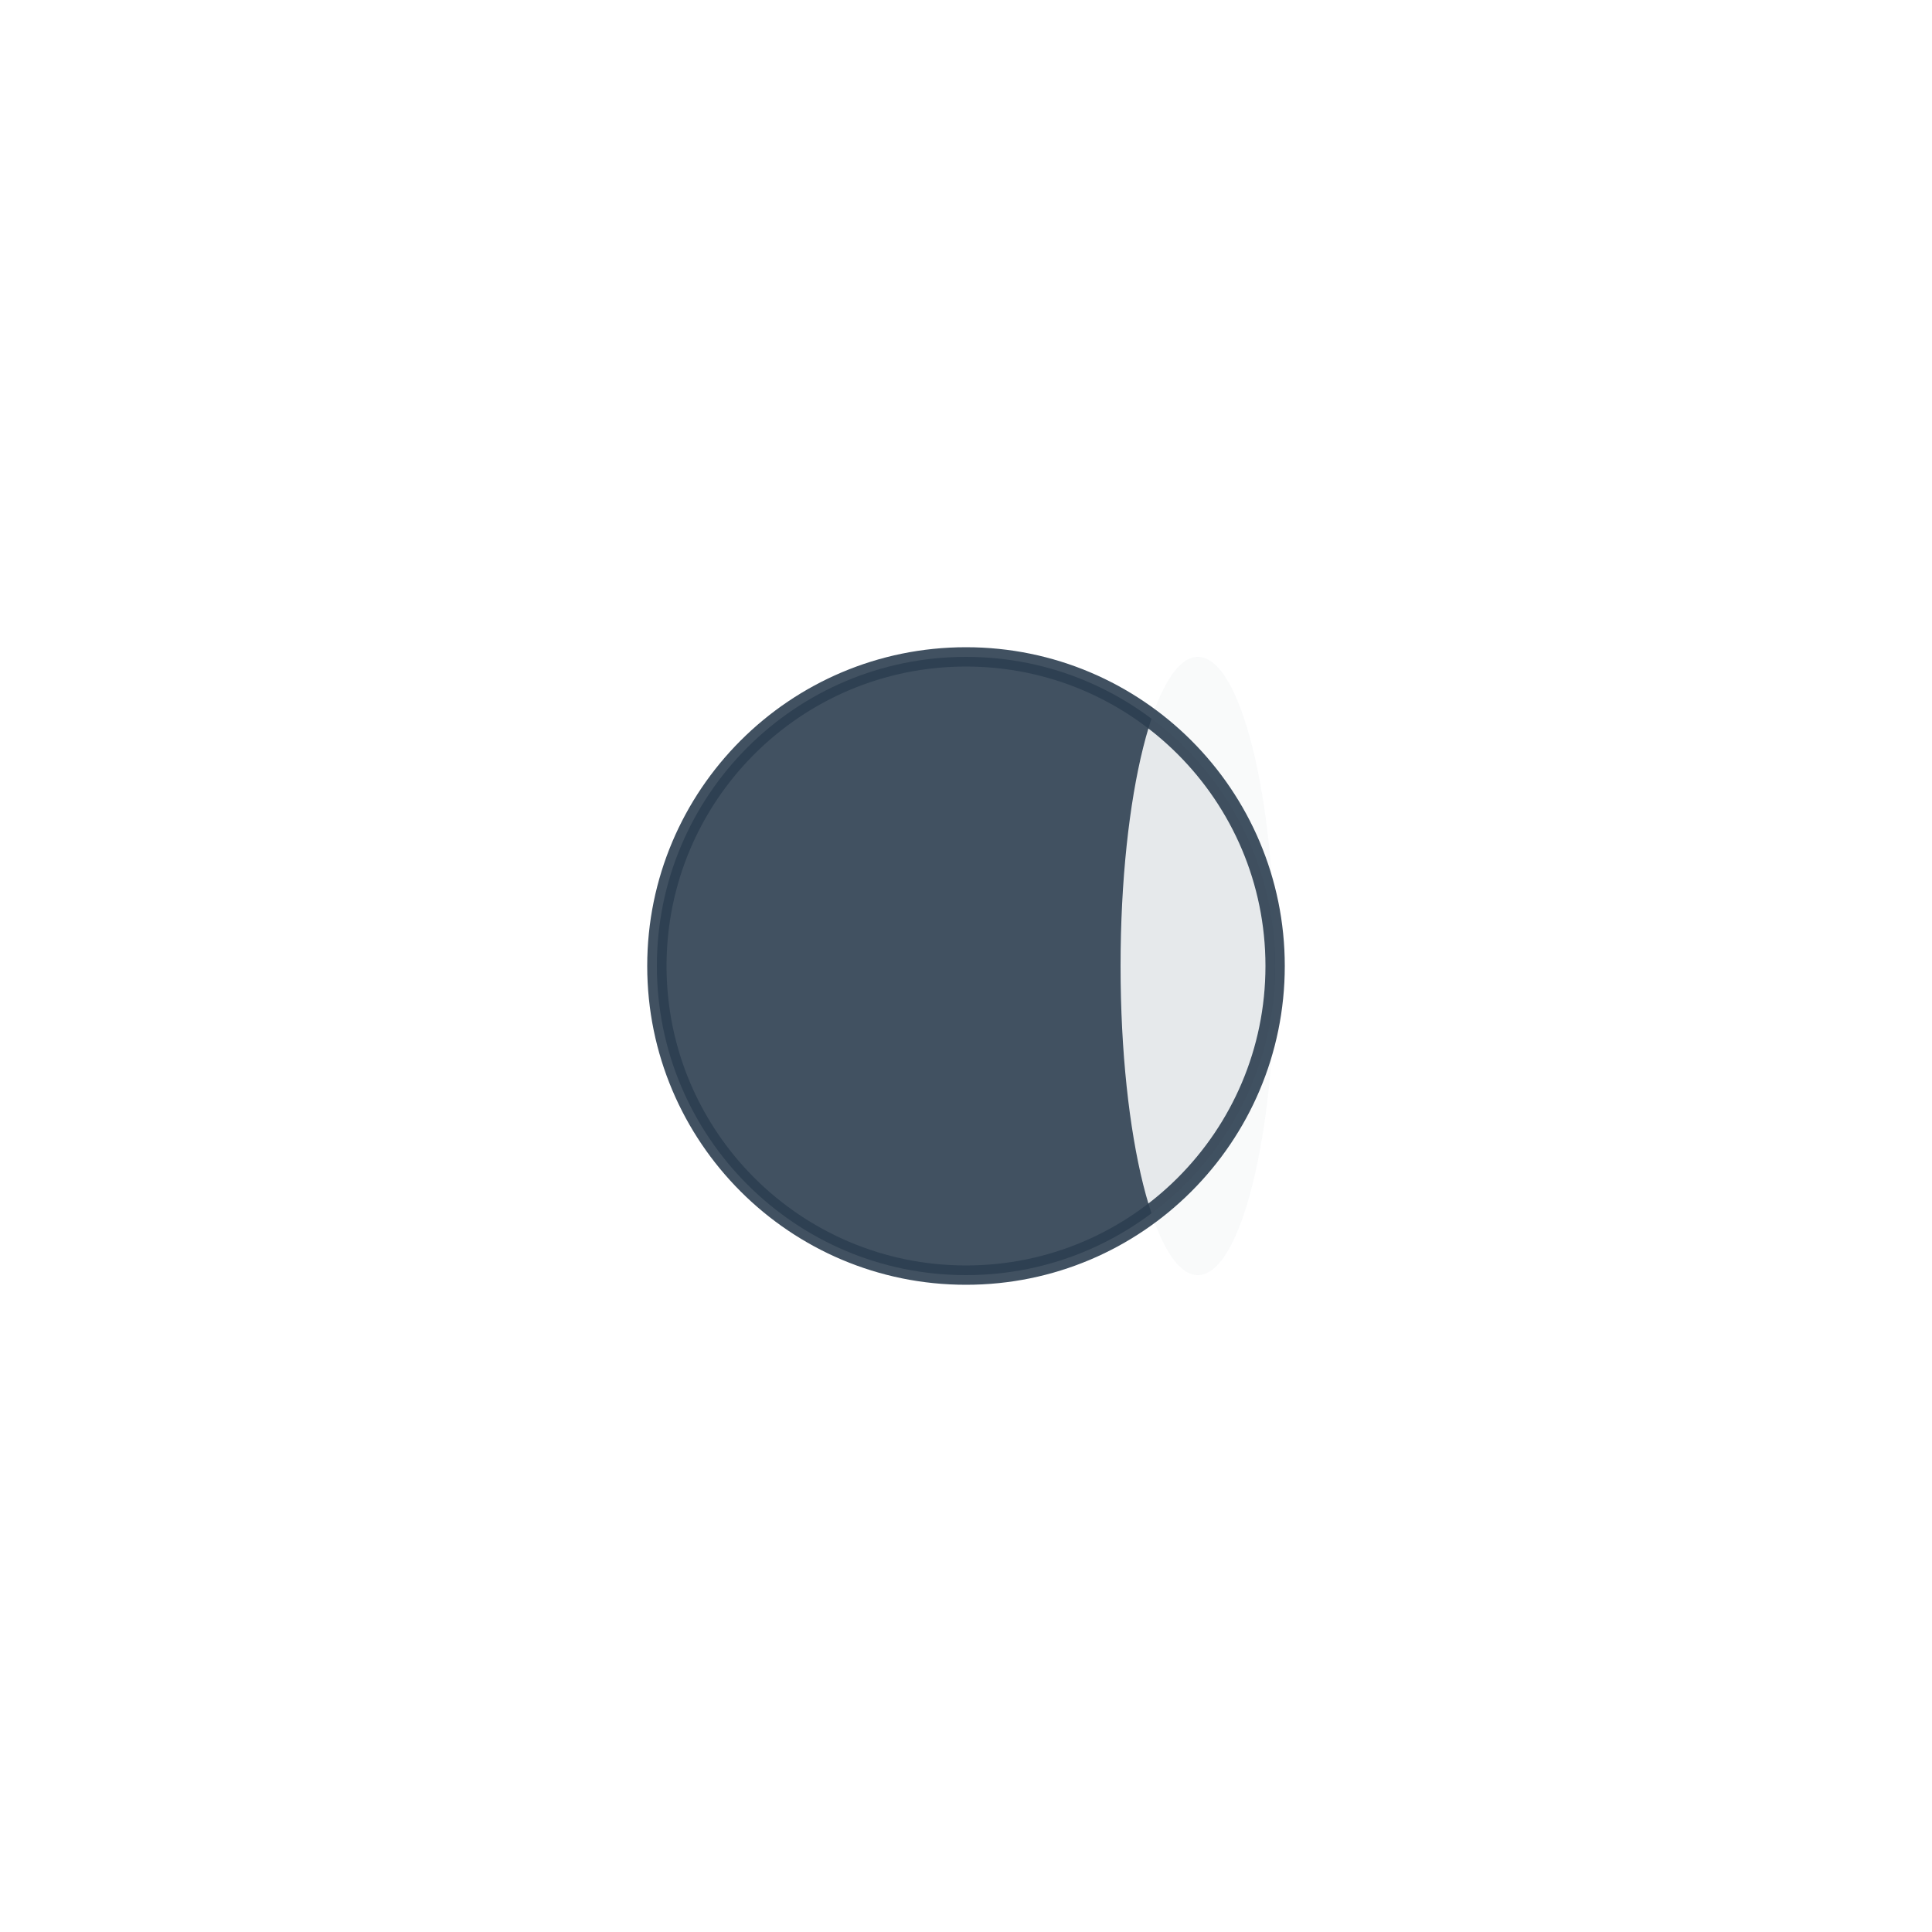
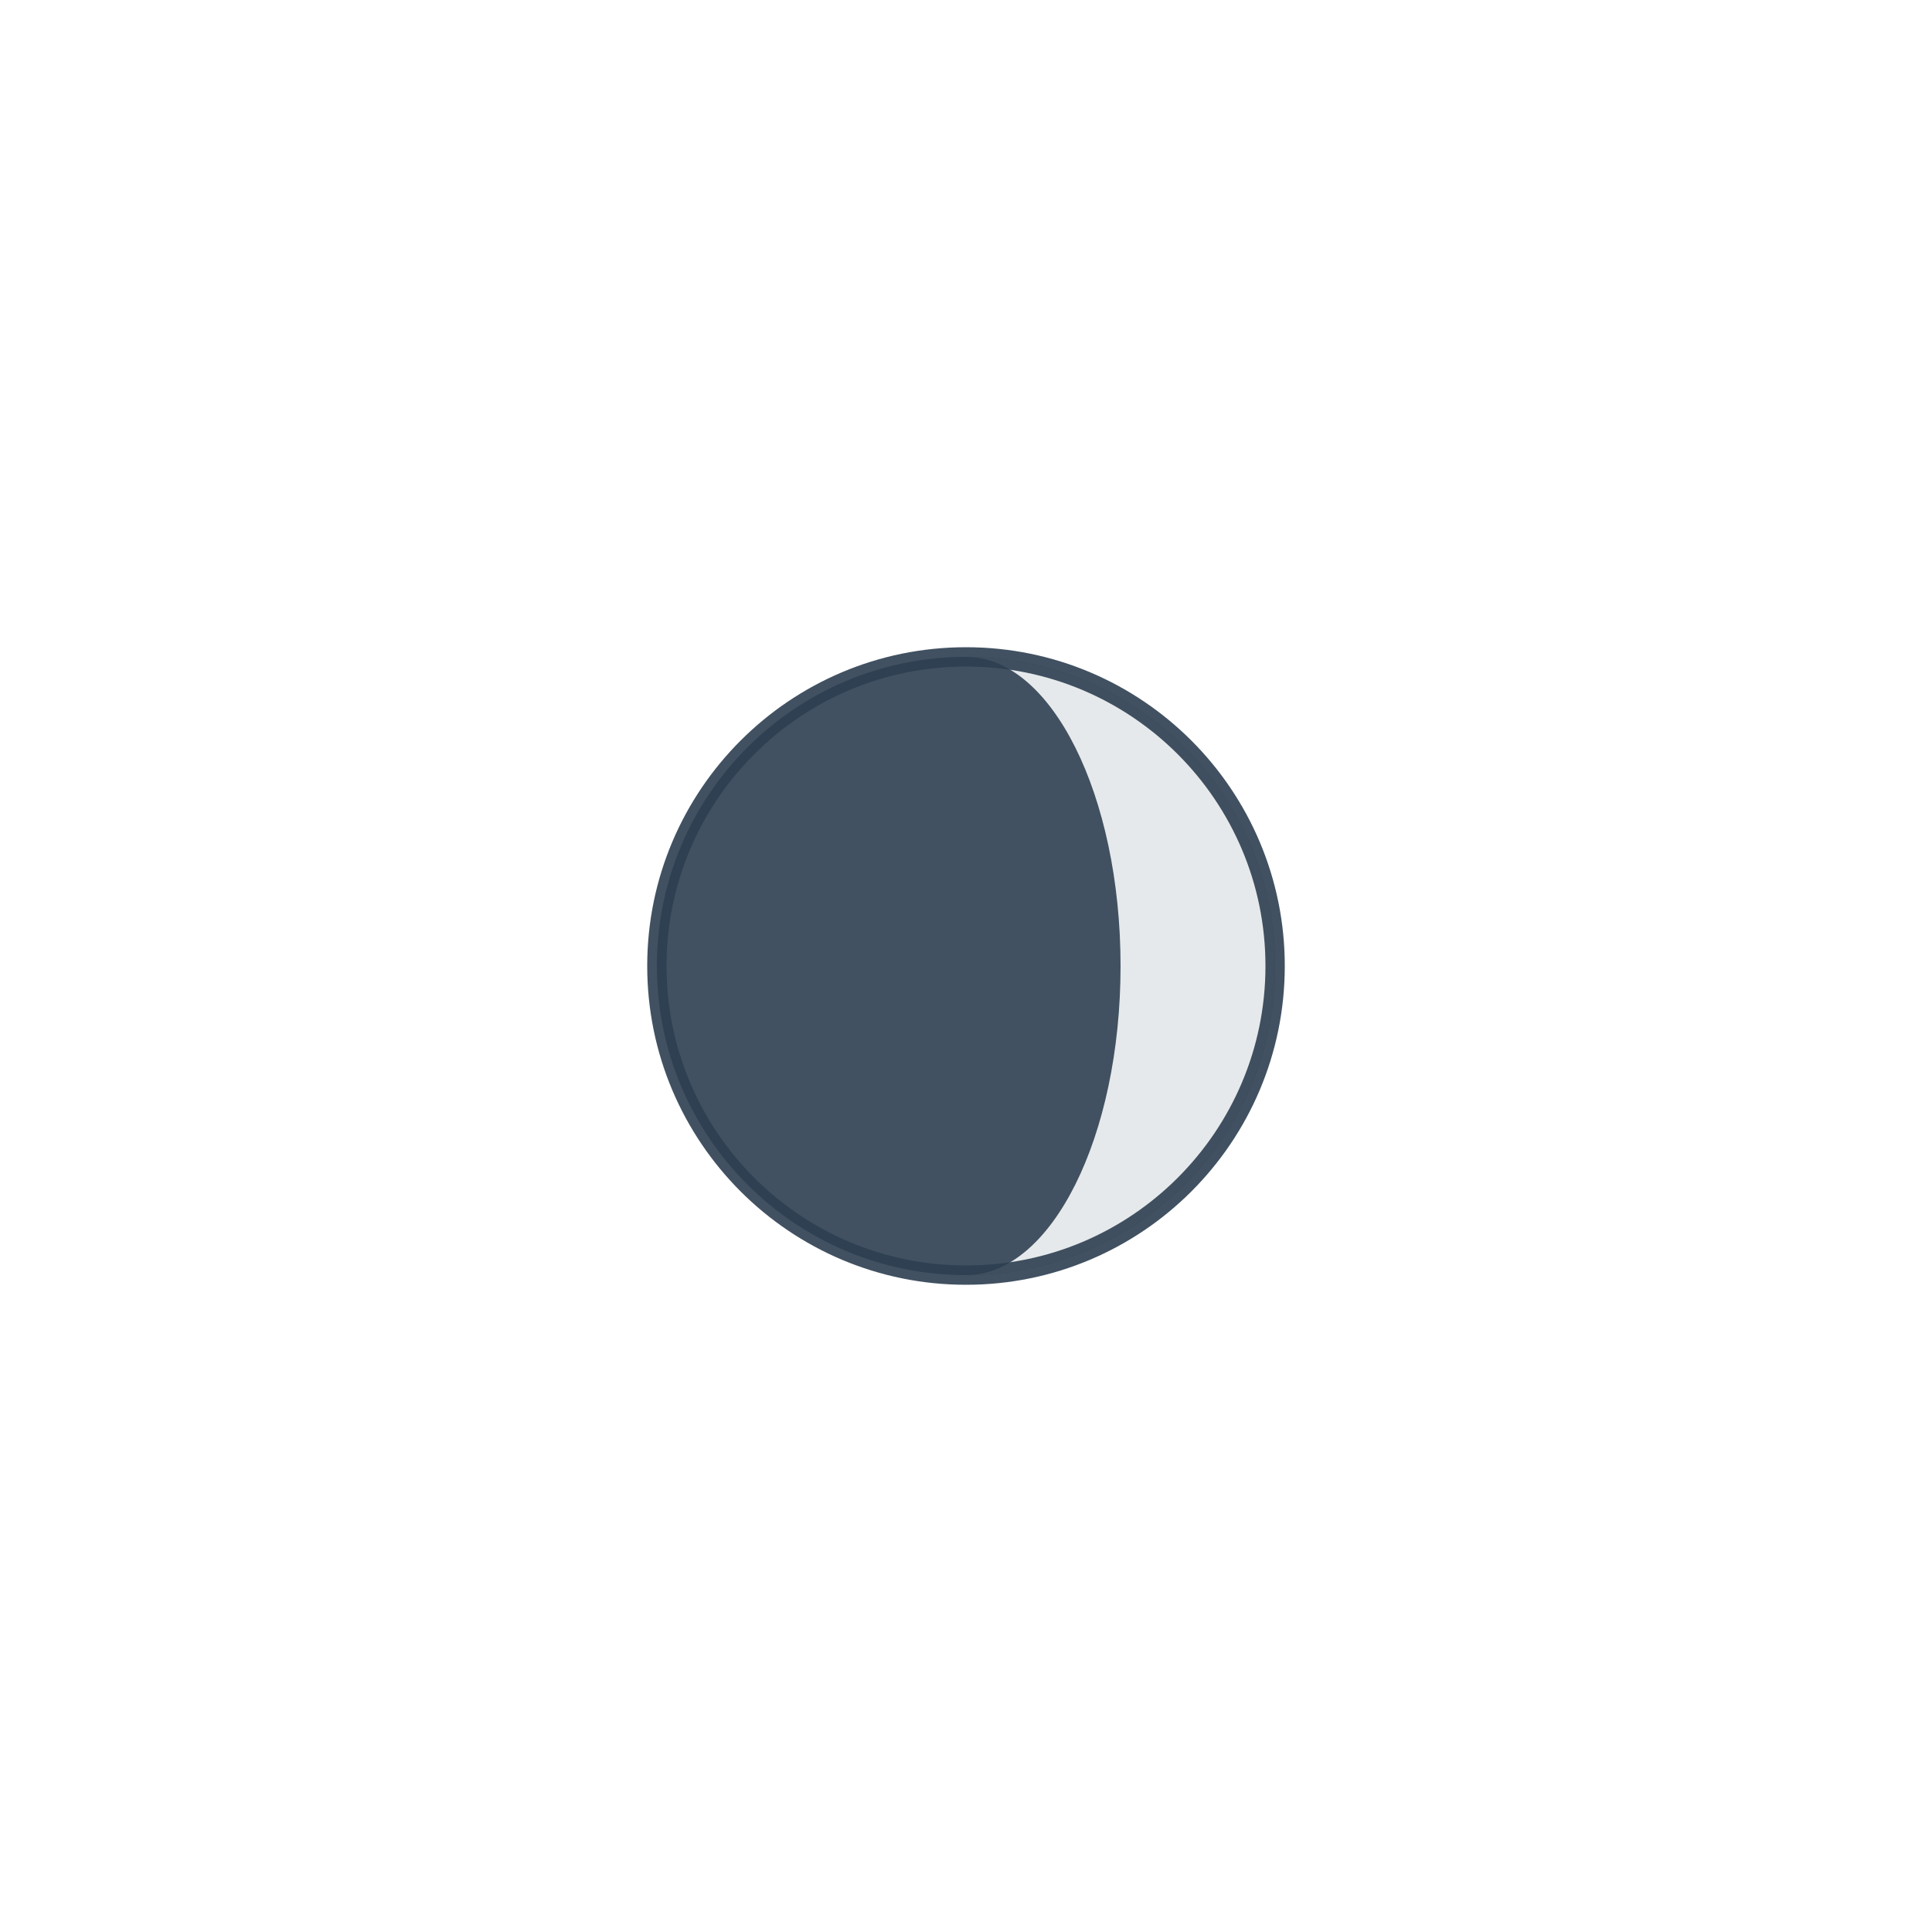
<svg xmlns="http://www.w3.org/2000/svg" baseProfile="full" height="100px" version="1.1" viewBox="0 0 100 100" width="100px">
  <defs />
  <g transform="translate(50, 50)">
    <circle cx="0" cy="0" fill="#2C3E50" opacity="0.9" r="16" stroke="none" />
-     <ellipse clip-path="url(#moonClip_4339413216)" cx="12.0" cy="0" fill="#F8F9FA" opacity="0.9" rx="4.0" ry="16" stroke="none" />
+     <path d="M 0 -16 A 16 16 0 0 1 0 16 A 8.0 16 0 0 0 0 -16 Z" fill="#F8F9FA" opacity="0.9" stroke="none" />
    <circle cx="0" cy="0" fill="none" opacity="0.9" r="16" stroke="#2C3E50" stroke-width="1" />
  </g>
</svg>
